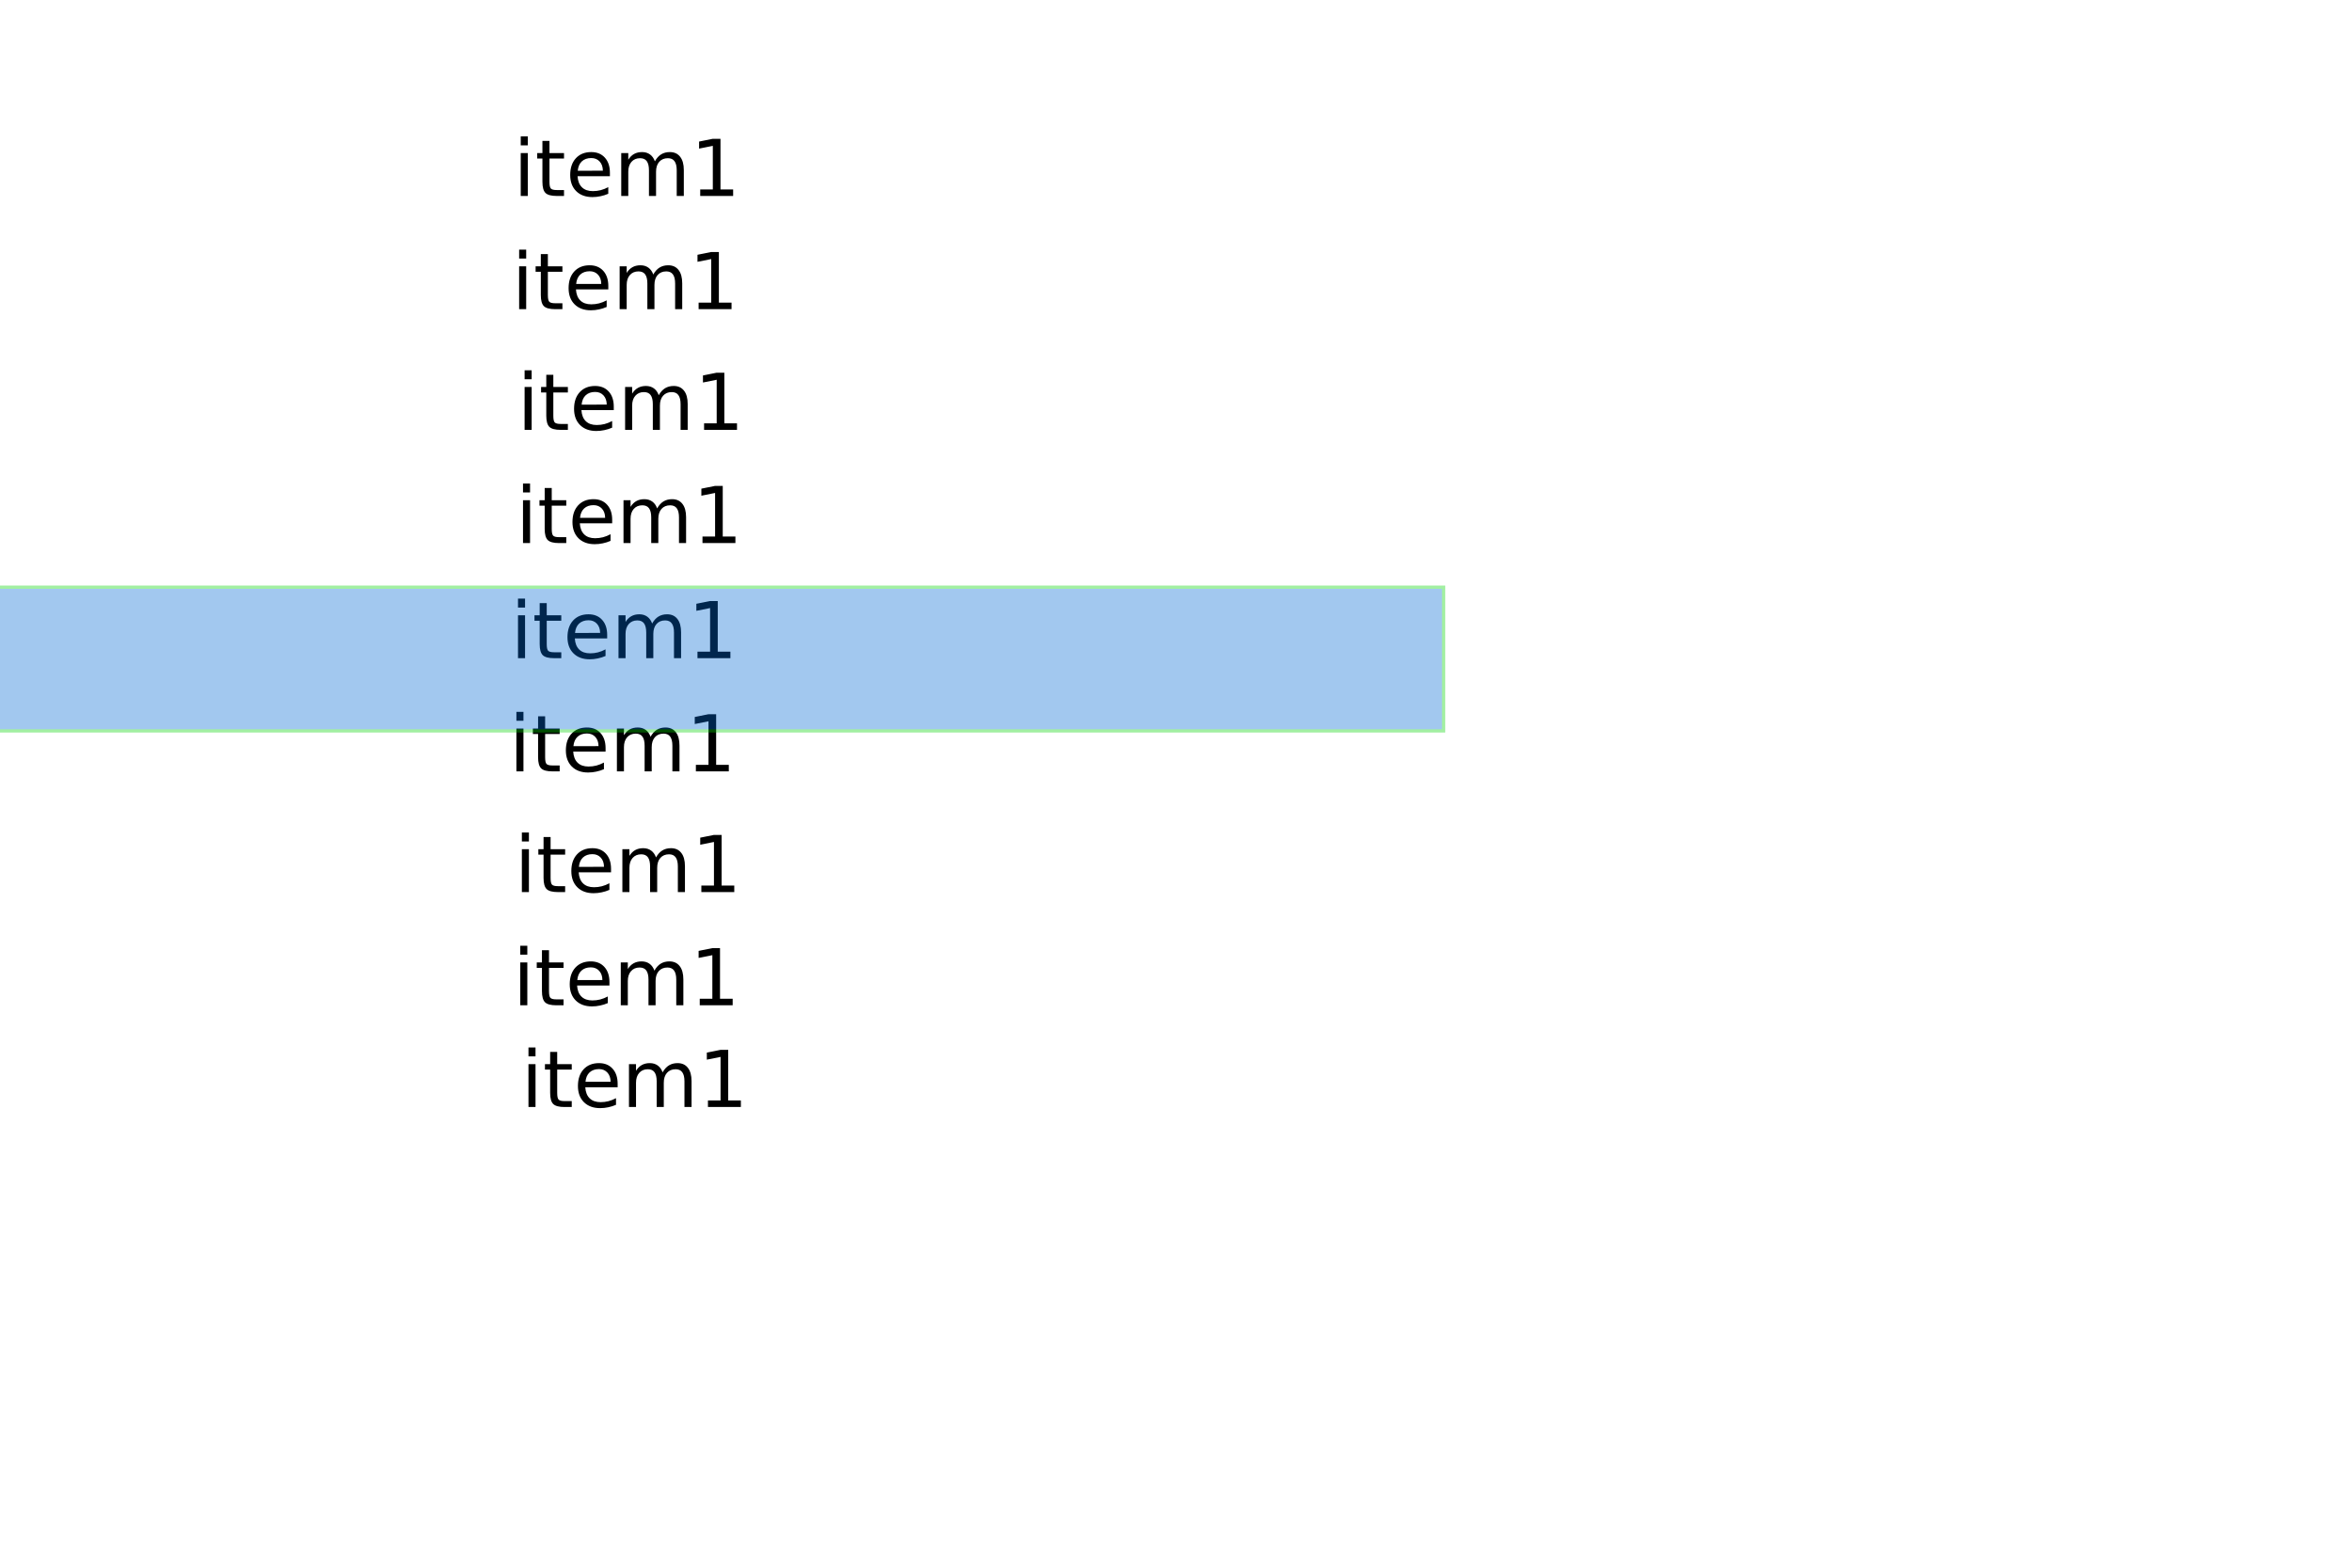
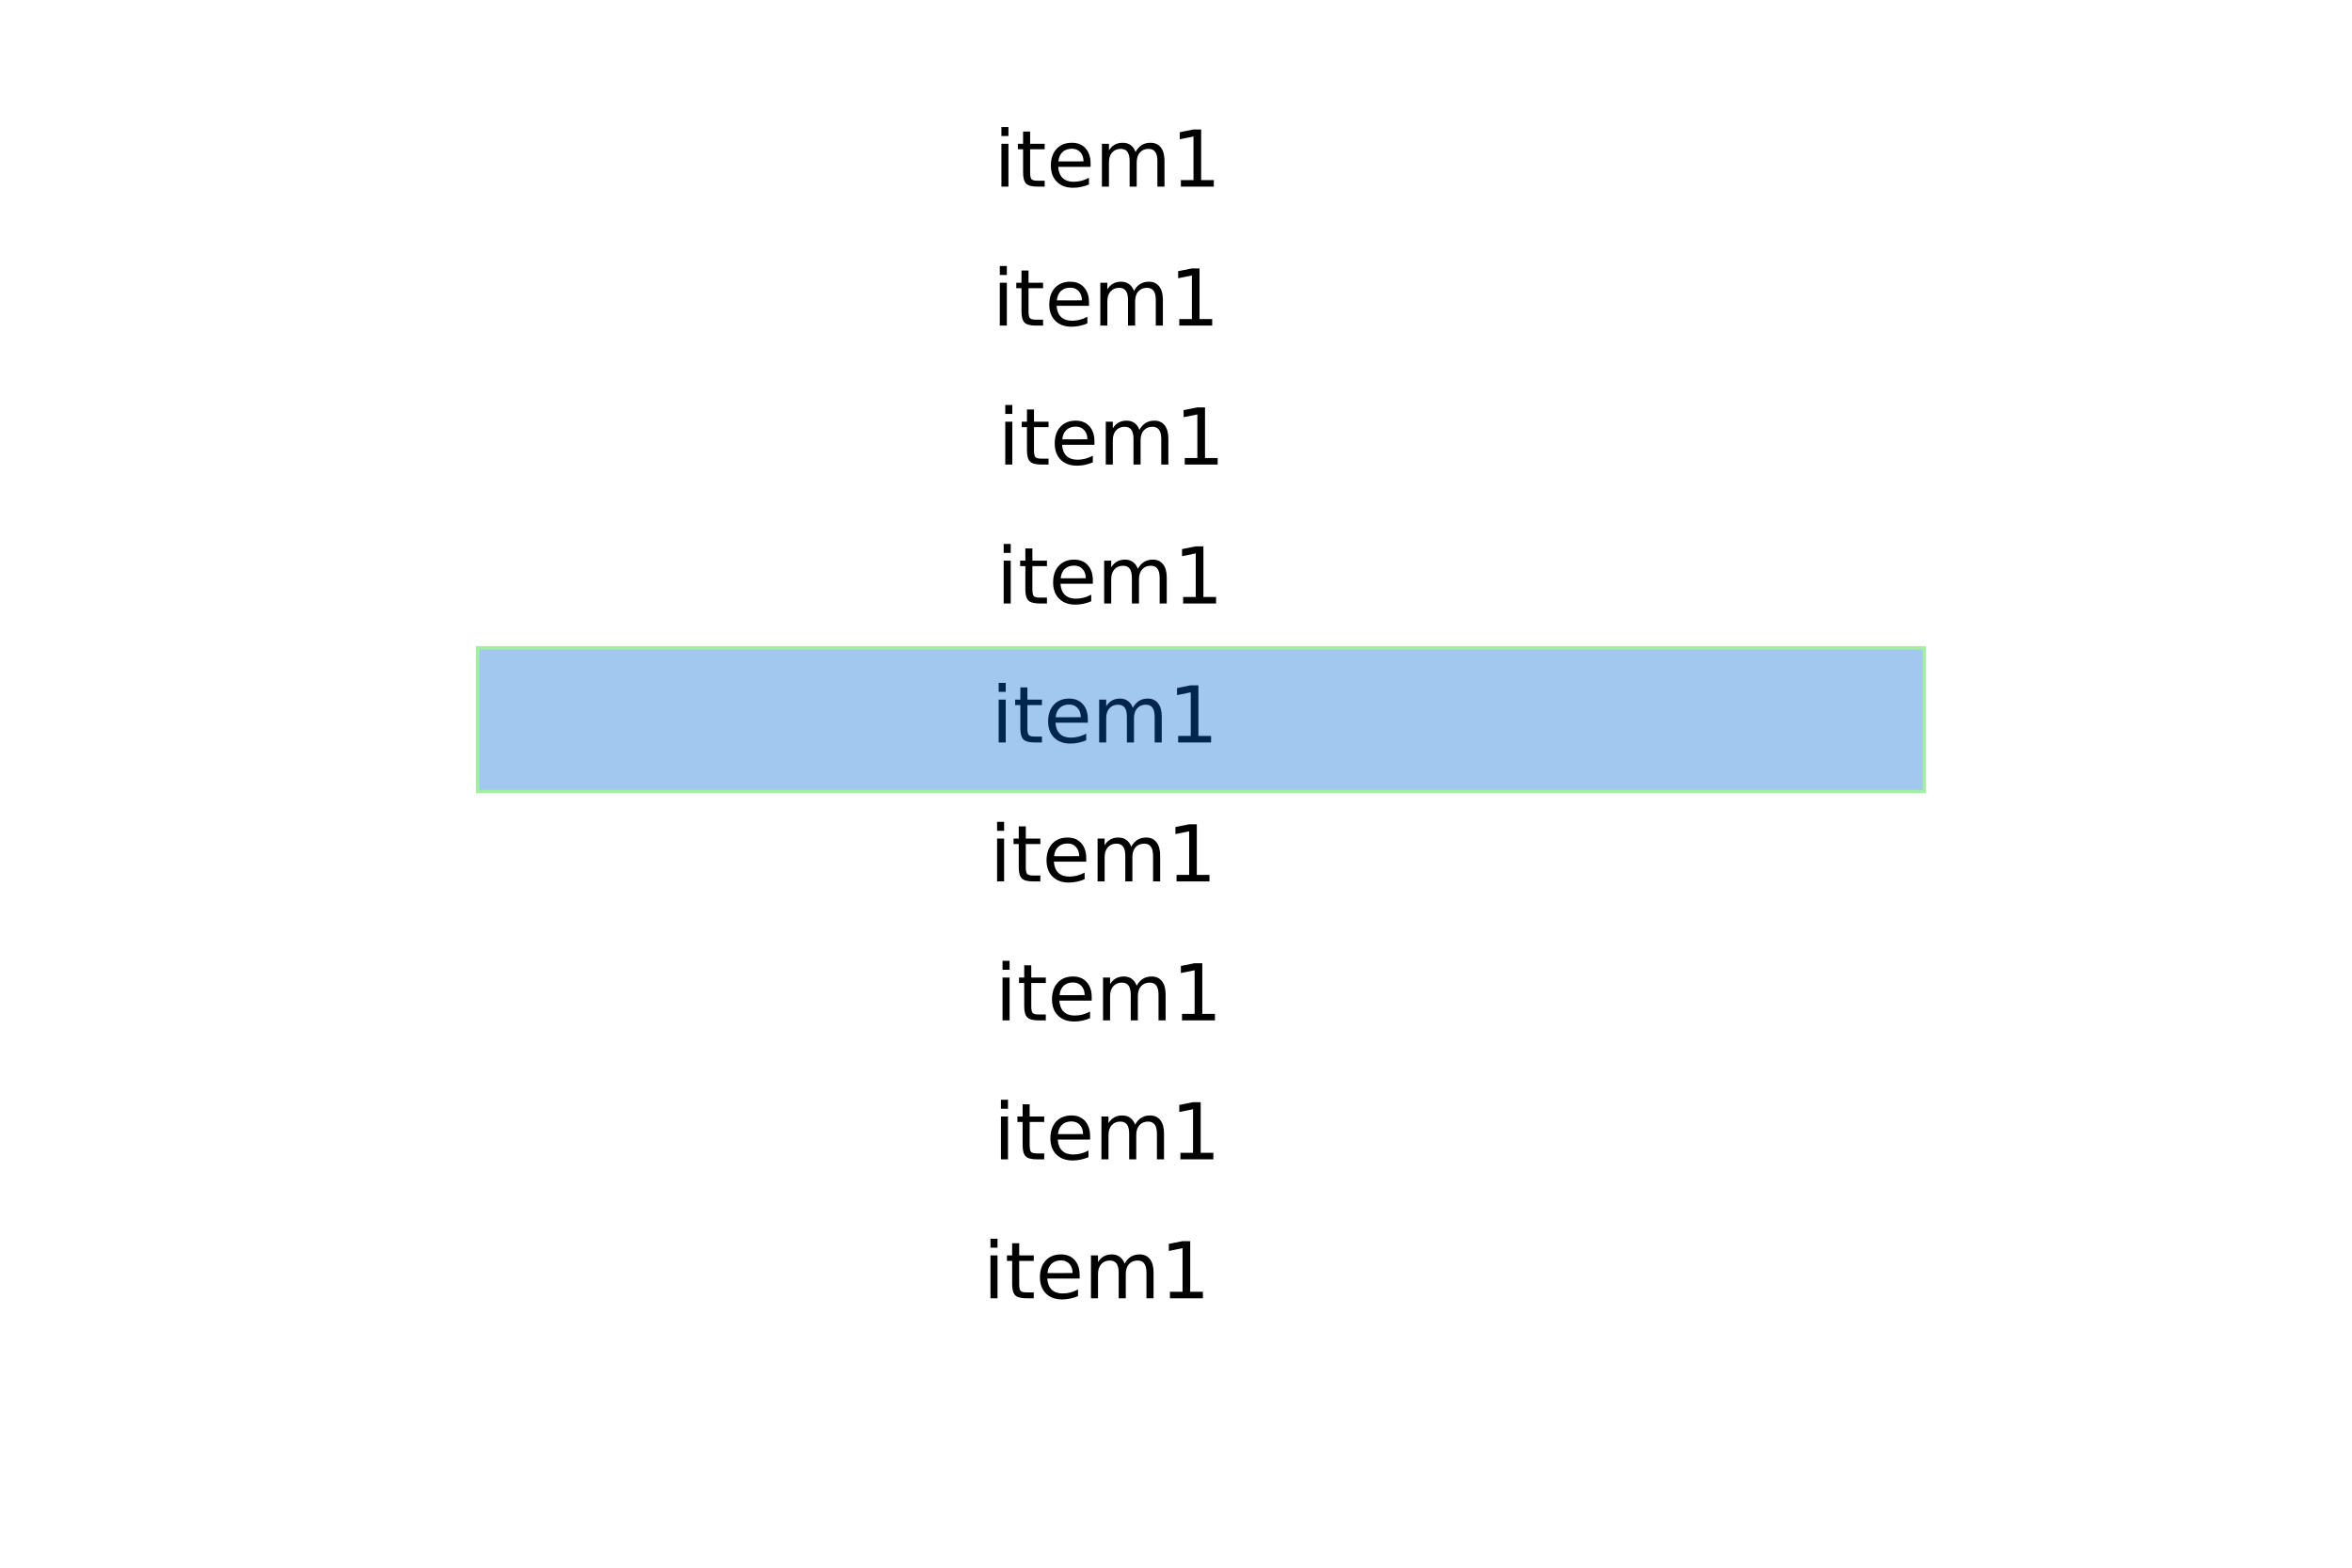
<svg xmlns="http://www.w3.org/2000/svg" width="720" height="480" id="svg2" version="1.0">
  <defs id="defs4">
    </defs>
  <g id="layer1">
-     <g mbname="item1" id="item1">
+     <g mbname="item1" id="item1" transform="translate(147.1429,-2.85715)">
      <text xml:space="preserve" style="font-size:24px;font-style:normal;font-weight:normal;fill:#000000;fill-opacity:1;stroke:none;stroke-width:1px;stroke-linecap:butt;stroke-linejoin:miter;stroke-opacity:1;font-family:Bitstream Vera Sans" x="157.143" y="60" id="text2395">
        <tspan id="tspan2397" x="157.143" y="60" mbname="item1text">item1</tspan>
      </text>
    </g>
-     <g mbname="item2" id="item2" transform="translate(-0.4896719,34.66155)">
+     <g mbname="item2" id="item2" transform="translate(146.6532,39.68984)">
      <text xml:space="preserve" style="font-size:24px;font-style:normal;font-weight:normal;fill:#000000;fill-opacity:1;stroke:none;stroke-width:1px;stroke-linecap:butt;stroke-linejoin:miter;stroke-opacity:1;font-family:Bitstream Vera Sans" x="157.143" y="60" id="text2421">
        <tspan id="tspan2423" x="157.143" y="60" mbname="item2text">item1</tspan>
      </text>
    </g>
-     <g mbname="item3" id="item3" transform="translate(1.18374,71.61649)">
+     <g mbname="item3" id="item3" transform="translate(148.3266,82.2368)">
      <text xml:space="preserve" style="font-size:24px;font-style:normal;font-weight:normal;fill:#000000;fill-opacity:1;stroke:none;stroke-width:1px;stroke-linecap:butt;stroke-linejoin:miter;stroke-opacity:1;font-family:Bitstream Vera Sans" x="157.143" y="60" id="item3text">
        <tspan id="tspan2429" x="157.143" y="60" mbname="item3text">item1</tspan>
      </text>
    </g>
-     <g mbname="item4" id="item4" transform="translate(0.6940599,106.278)">
+     <g mbname="item4" id="item4" transform="translate(147.8369,124.7838)">
      <text xml:space="preserve" style="font-size:24px;font-style:normal;font-weight:normal;fill:#000000;fill-opacity:1;stroke:none;stroke-width:1px;stroke-linecap:butt;stroke-linejoin:miter;stroke-opacity:1;font-family:Bitstream Vera Sans" x="157.143" y="60" id="item4text">
        <tspan id="tspan2435" x="157.143" y="60" mbname="item4text">item1</tspan>
      </text>
    </g>
-     <g mbname="item5" id="item5" transform="translate(-0.8367057,141.5225)">
+     <g mbname="item5" id="item5" transform="translate(146.3062,167.3308)">
      <text xml:space="preserve" style="font-size:24px;font-style:normal;font-weight:normal;fill:#000000;fill-opacity:1;stroke:none;stroke-width:1px;stroke-linecap:butt;stroke-linejoin:miter;stroke-opacity:1;font-family:Bitstream Vera Sans" x="157.143" y="60" id="item5text">
        <tspan id="tspan2441" x="157.143" y="60" mbname="item5text">item1</tspan>
      </text>
    </g>
-     <g mbname="item6" id="item6" transform="translate(-1.326378,176.1841)">
+     <g mbname="item6" id="item6" transform="translate(145.8165,209.8778)">
      <text xml:space="preserve" style="font-size:24px;font-style:normal;font-weight:normal;fill:#000000;fill-opacity:1;stroke:none;stroke-width:1px;stroke-linecap:butt;stroke-linejoin:miter;stroke-opacity:1;font-family:Bitstream Vera Sans" x="157.143" y="60" id="item6text">
        <tspan id="tspan2447" x="157.143" y="60" mbname="item6text">item1</tspan>
      </text>
    </g>
-     <g mbname="item7" id="item7" transform="translate(0.3470343,213.139)">
+     <g mbname="item7" id="item7" transform="translate(147.4899,252.4247)">
      <text xml:space="preserve" style="font-size:24px;font-style:normal;font-weight:normal;fill:#000000;fill-opacity:1;stroke:none;stroke-width:1px;stroke-linecap:butt;stroke-linejoin:miter;stroke-opacity:1;font-family:Bitstream Vera Sans" x="157.143" y="60" id="item7text">
        <tspan id="tspan2453" x="157.143" y="60" mbname="item7text">item1</tspan>
      </text>
    </g>
-     <g mbname="item8" id="item8" transform="translate(-0.1426457,247.8006)">
+     <g mbname="item8" id="item8" transform="translate(147.0002,294.9717)">
      <text xml:space="preserve" style="font-size:24px;font-style:normal;font-weight:normal;fill:#000000;fill-opacity:1;stroke:none;stroke-width:1px;stroke-linecap:butt;stroke-linejoin:miter;stroke-opacity:1;font-family:Bitstream Vera Sans" x="157.143" y="60" id="item8text">
        <tspan id="tspan2459" x="157.143" y="60" mbname="item8text">item1</tspan>
      </text>
    </g>
-     <g id="lightbar" transform="translate(0,157)" mbname="lightbar">
+     <g id="lightbar" transform="translate(147.1429,175.5714)" mbname="lightbar">
      <rect y="22.784" x="-0.93" height="44.003" width="442.86" id="rect2405" style="opacity:0.367;fill:#0068d3;fill-opacity:1;stroke:#00d300;stroke-width:0.997;stroke-opacity:1" />
    </g>
-     <g mbname="item9" id="item9" transform="translate(2.367471,278.9473)">
+     <g mbname="item9" id="item9" transform="translate(143.796,337.5187)">
      <text xml:space="preserve" style="font-size:24px;font-style:normal;font-weight:normal;fill:#000000;fill-opacity:1;stroke:none;stroke-width:1px;stroke-linecap:butt;stroke-linejoin:miter;stroke-opacity:1;font-family:Bitstream Vera Sans" x="157.143" y="60" id="text2407" mbname="">
        <tspan id="tspan2409" x="157.143" y="60" mbname="item9text">item1</tspan>
      </text>
    </g>
  </g>
</svg>
